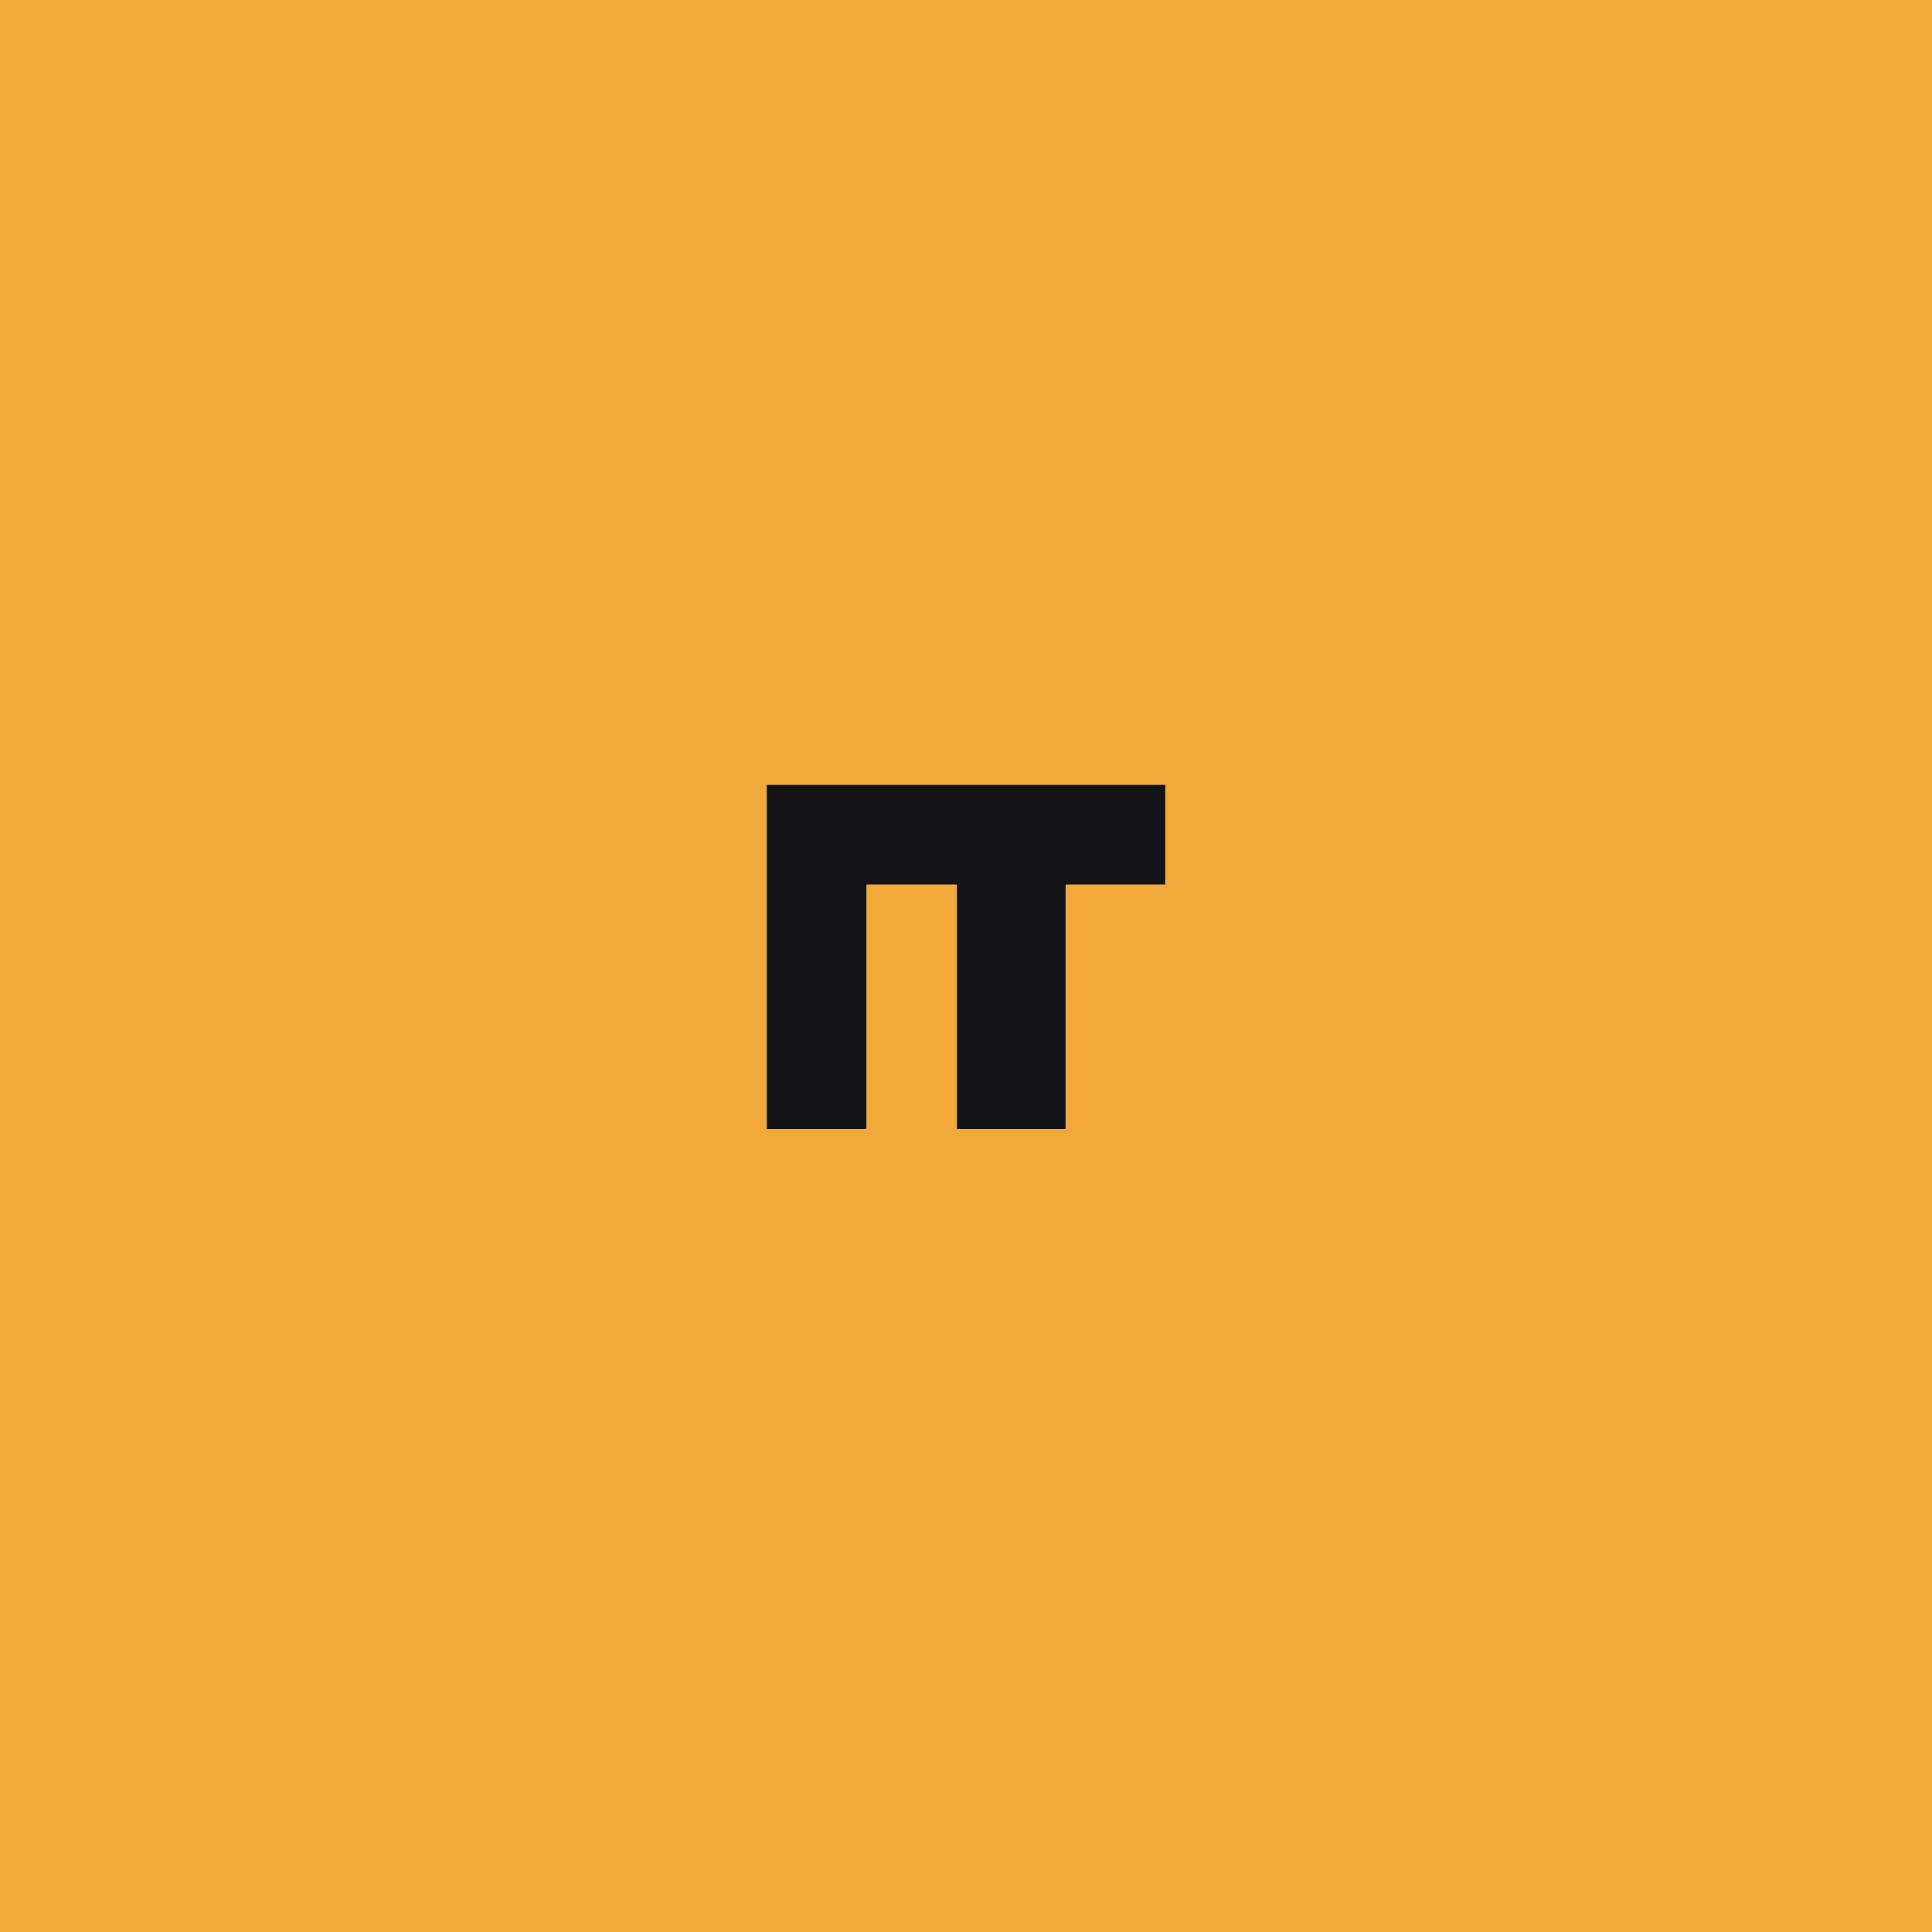
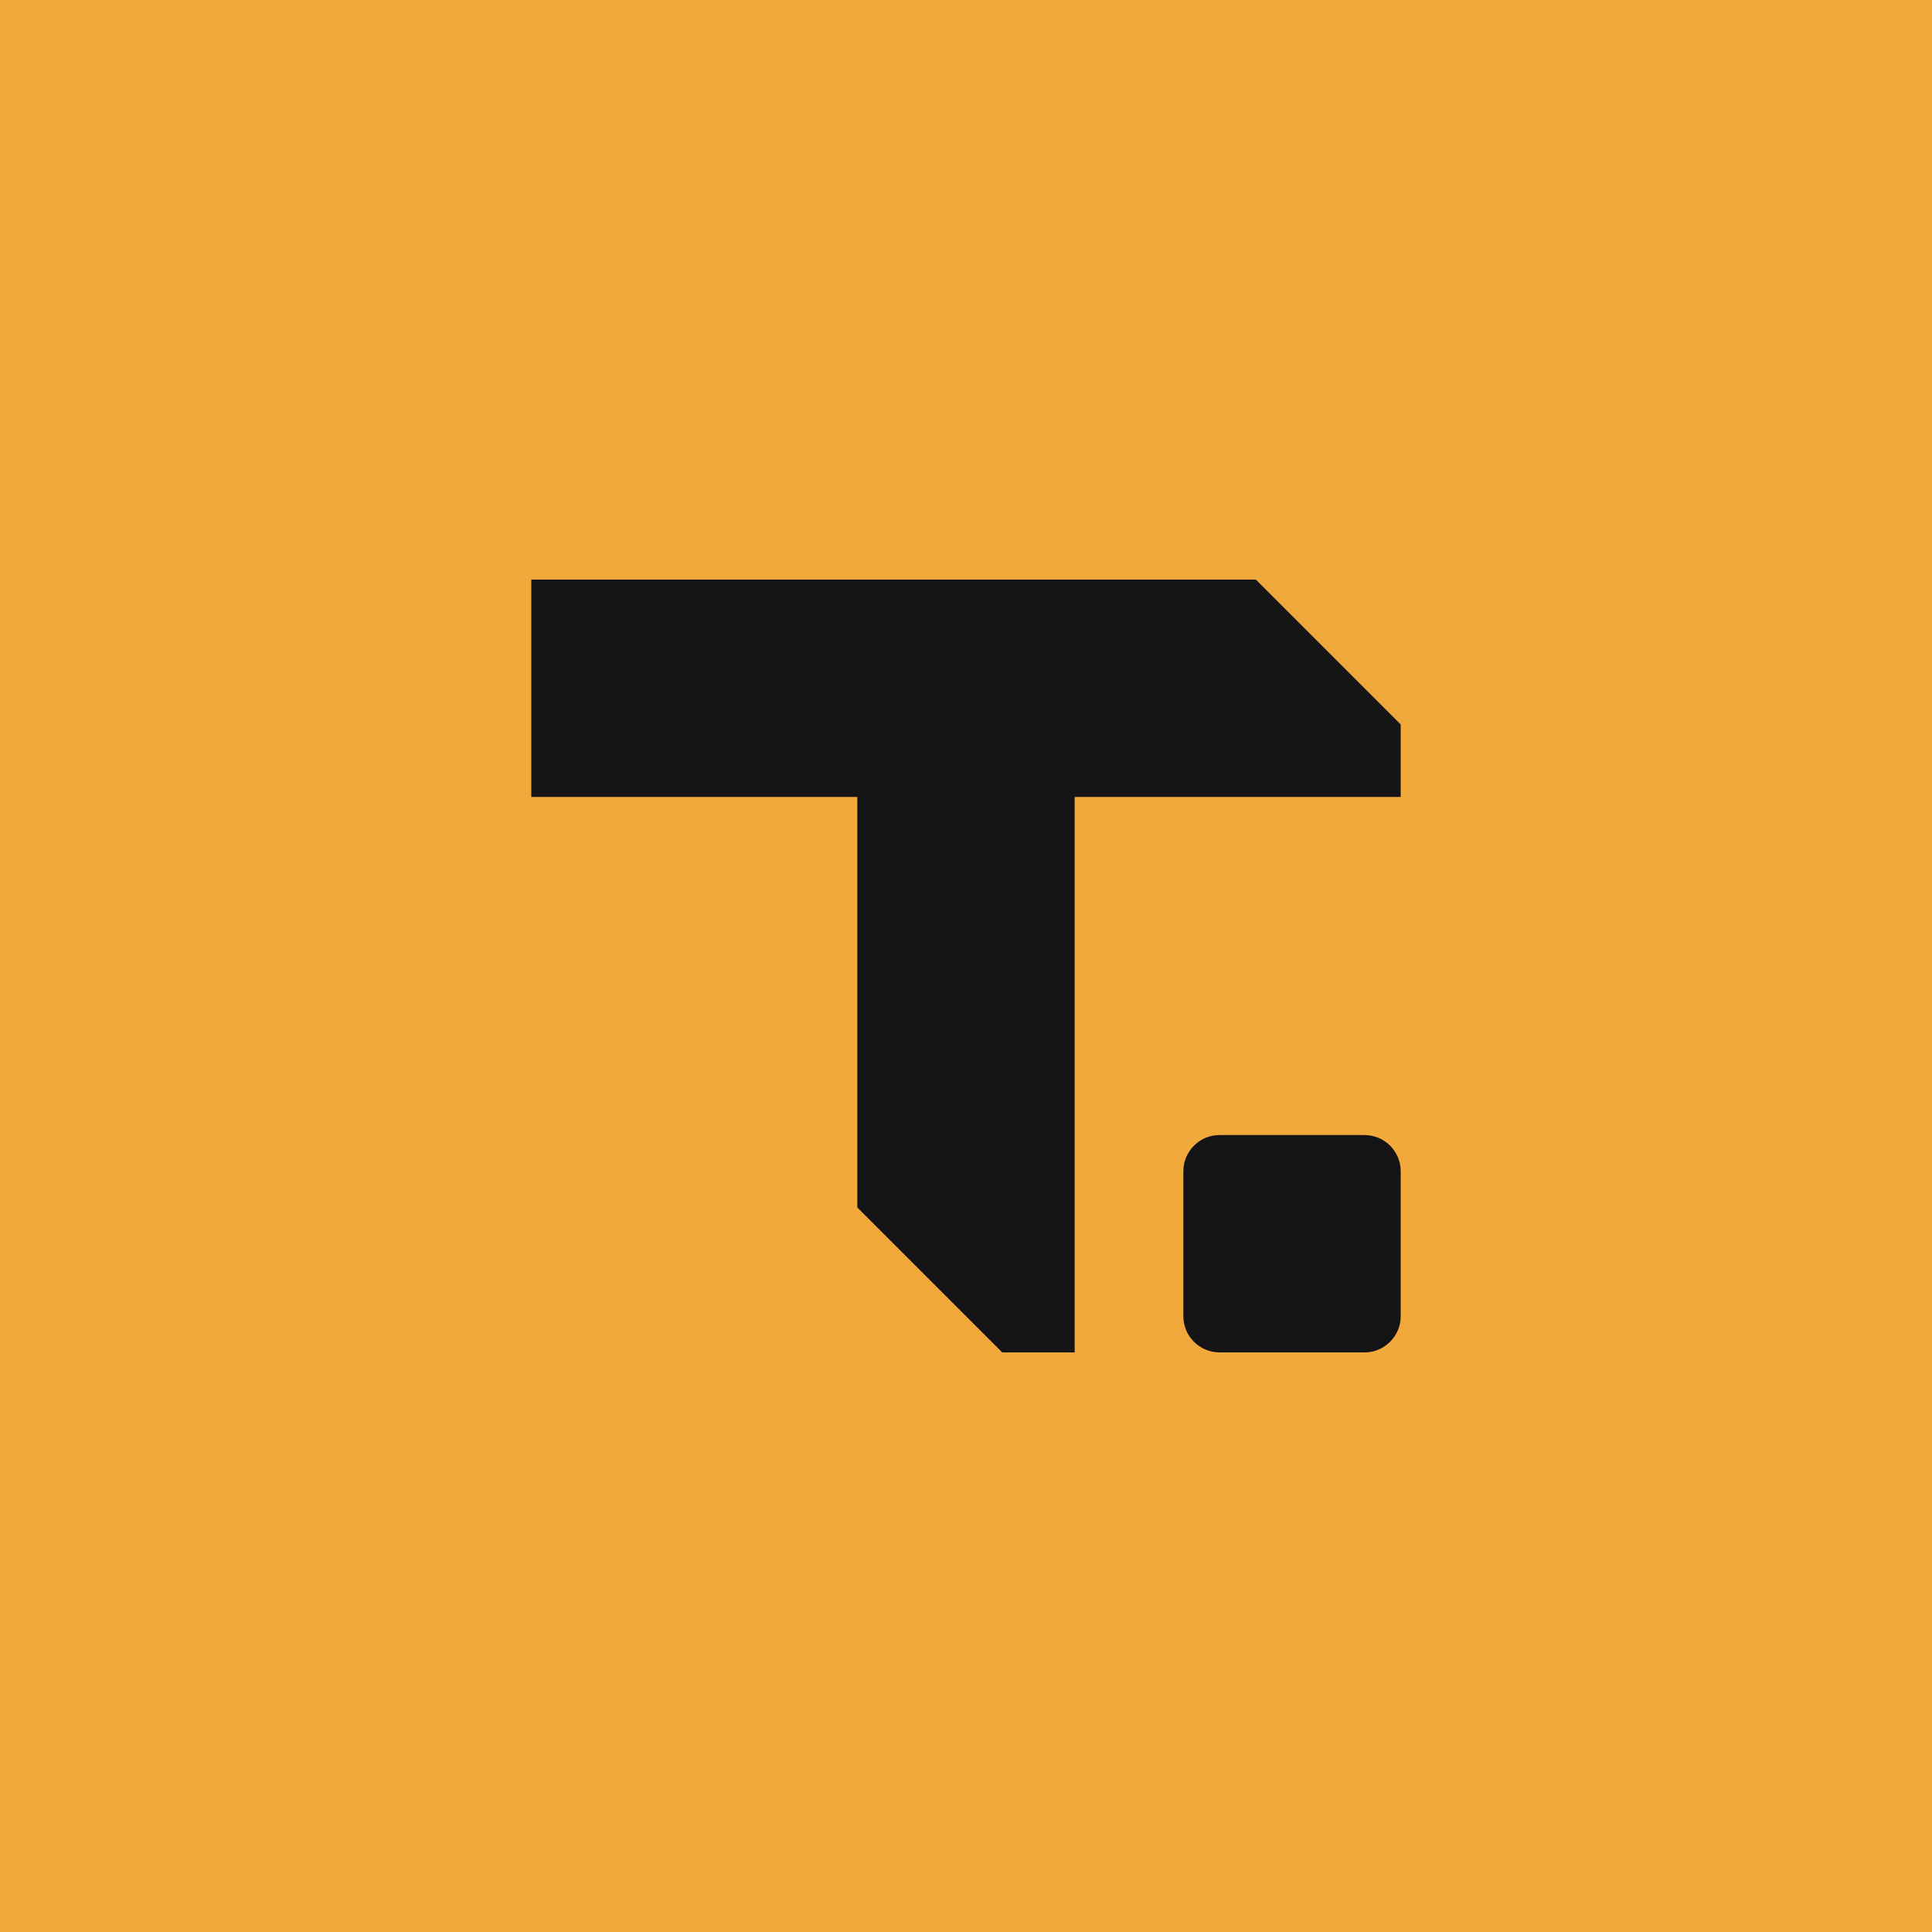
<svg xmlns="http://www.w3.org/2000/svg" viewBox="0 0 128 128" width="128" height="128">
  <rect width="128" height="128" fill="#F2A93B" />
-   <g transform="translate(25.6 25.6) scale(0.6)">
-     <path d="M42 44h44v11H75v27H63V55H53v27H42V55z" fill="#141315" />
+   <g transform="translate(12.8 12.8) scale(0.8)">
+     <path d="M28 32H88L100 44V50H73V96H67L55 84V50H28V32Z" fill="#141315" />
+     <rect x="82" y="78" width="18" height="18" rx="3" fill="#141315" />
  </g>
</svg>
